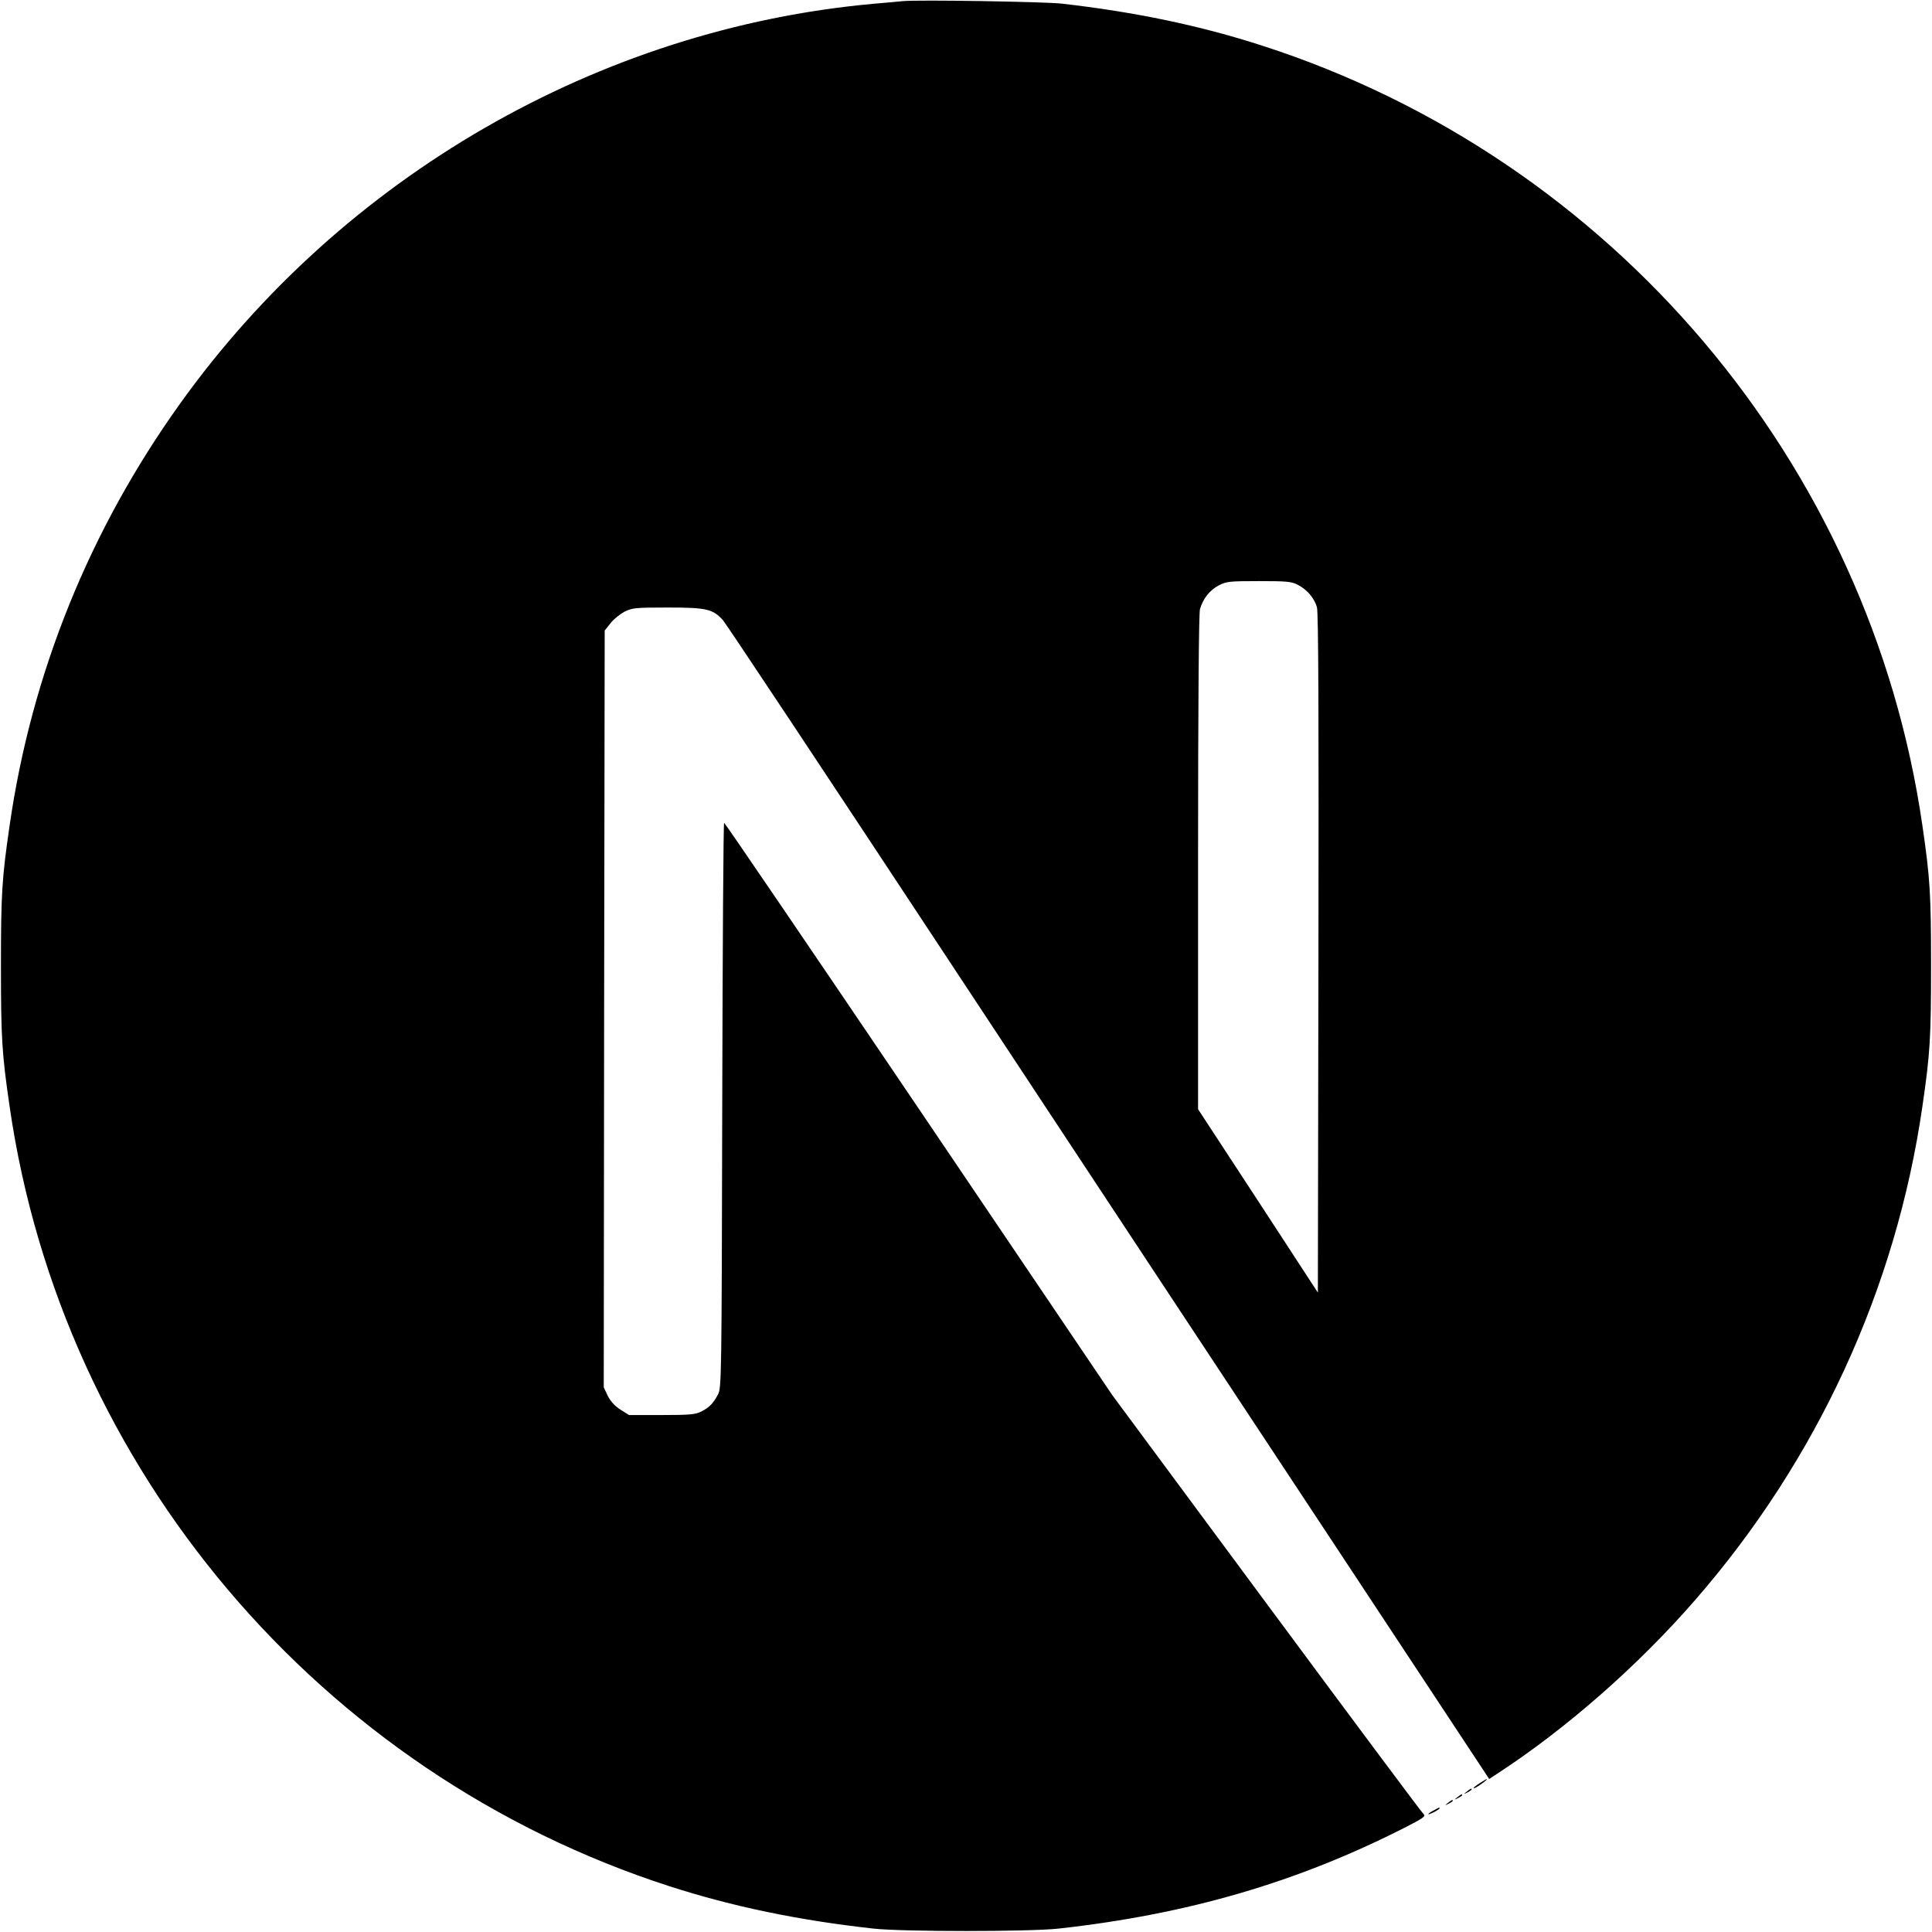
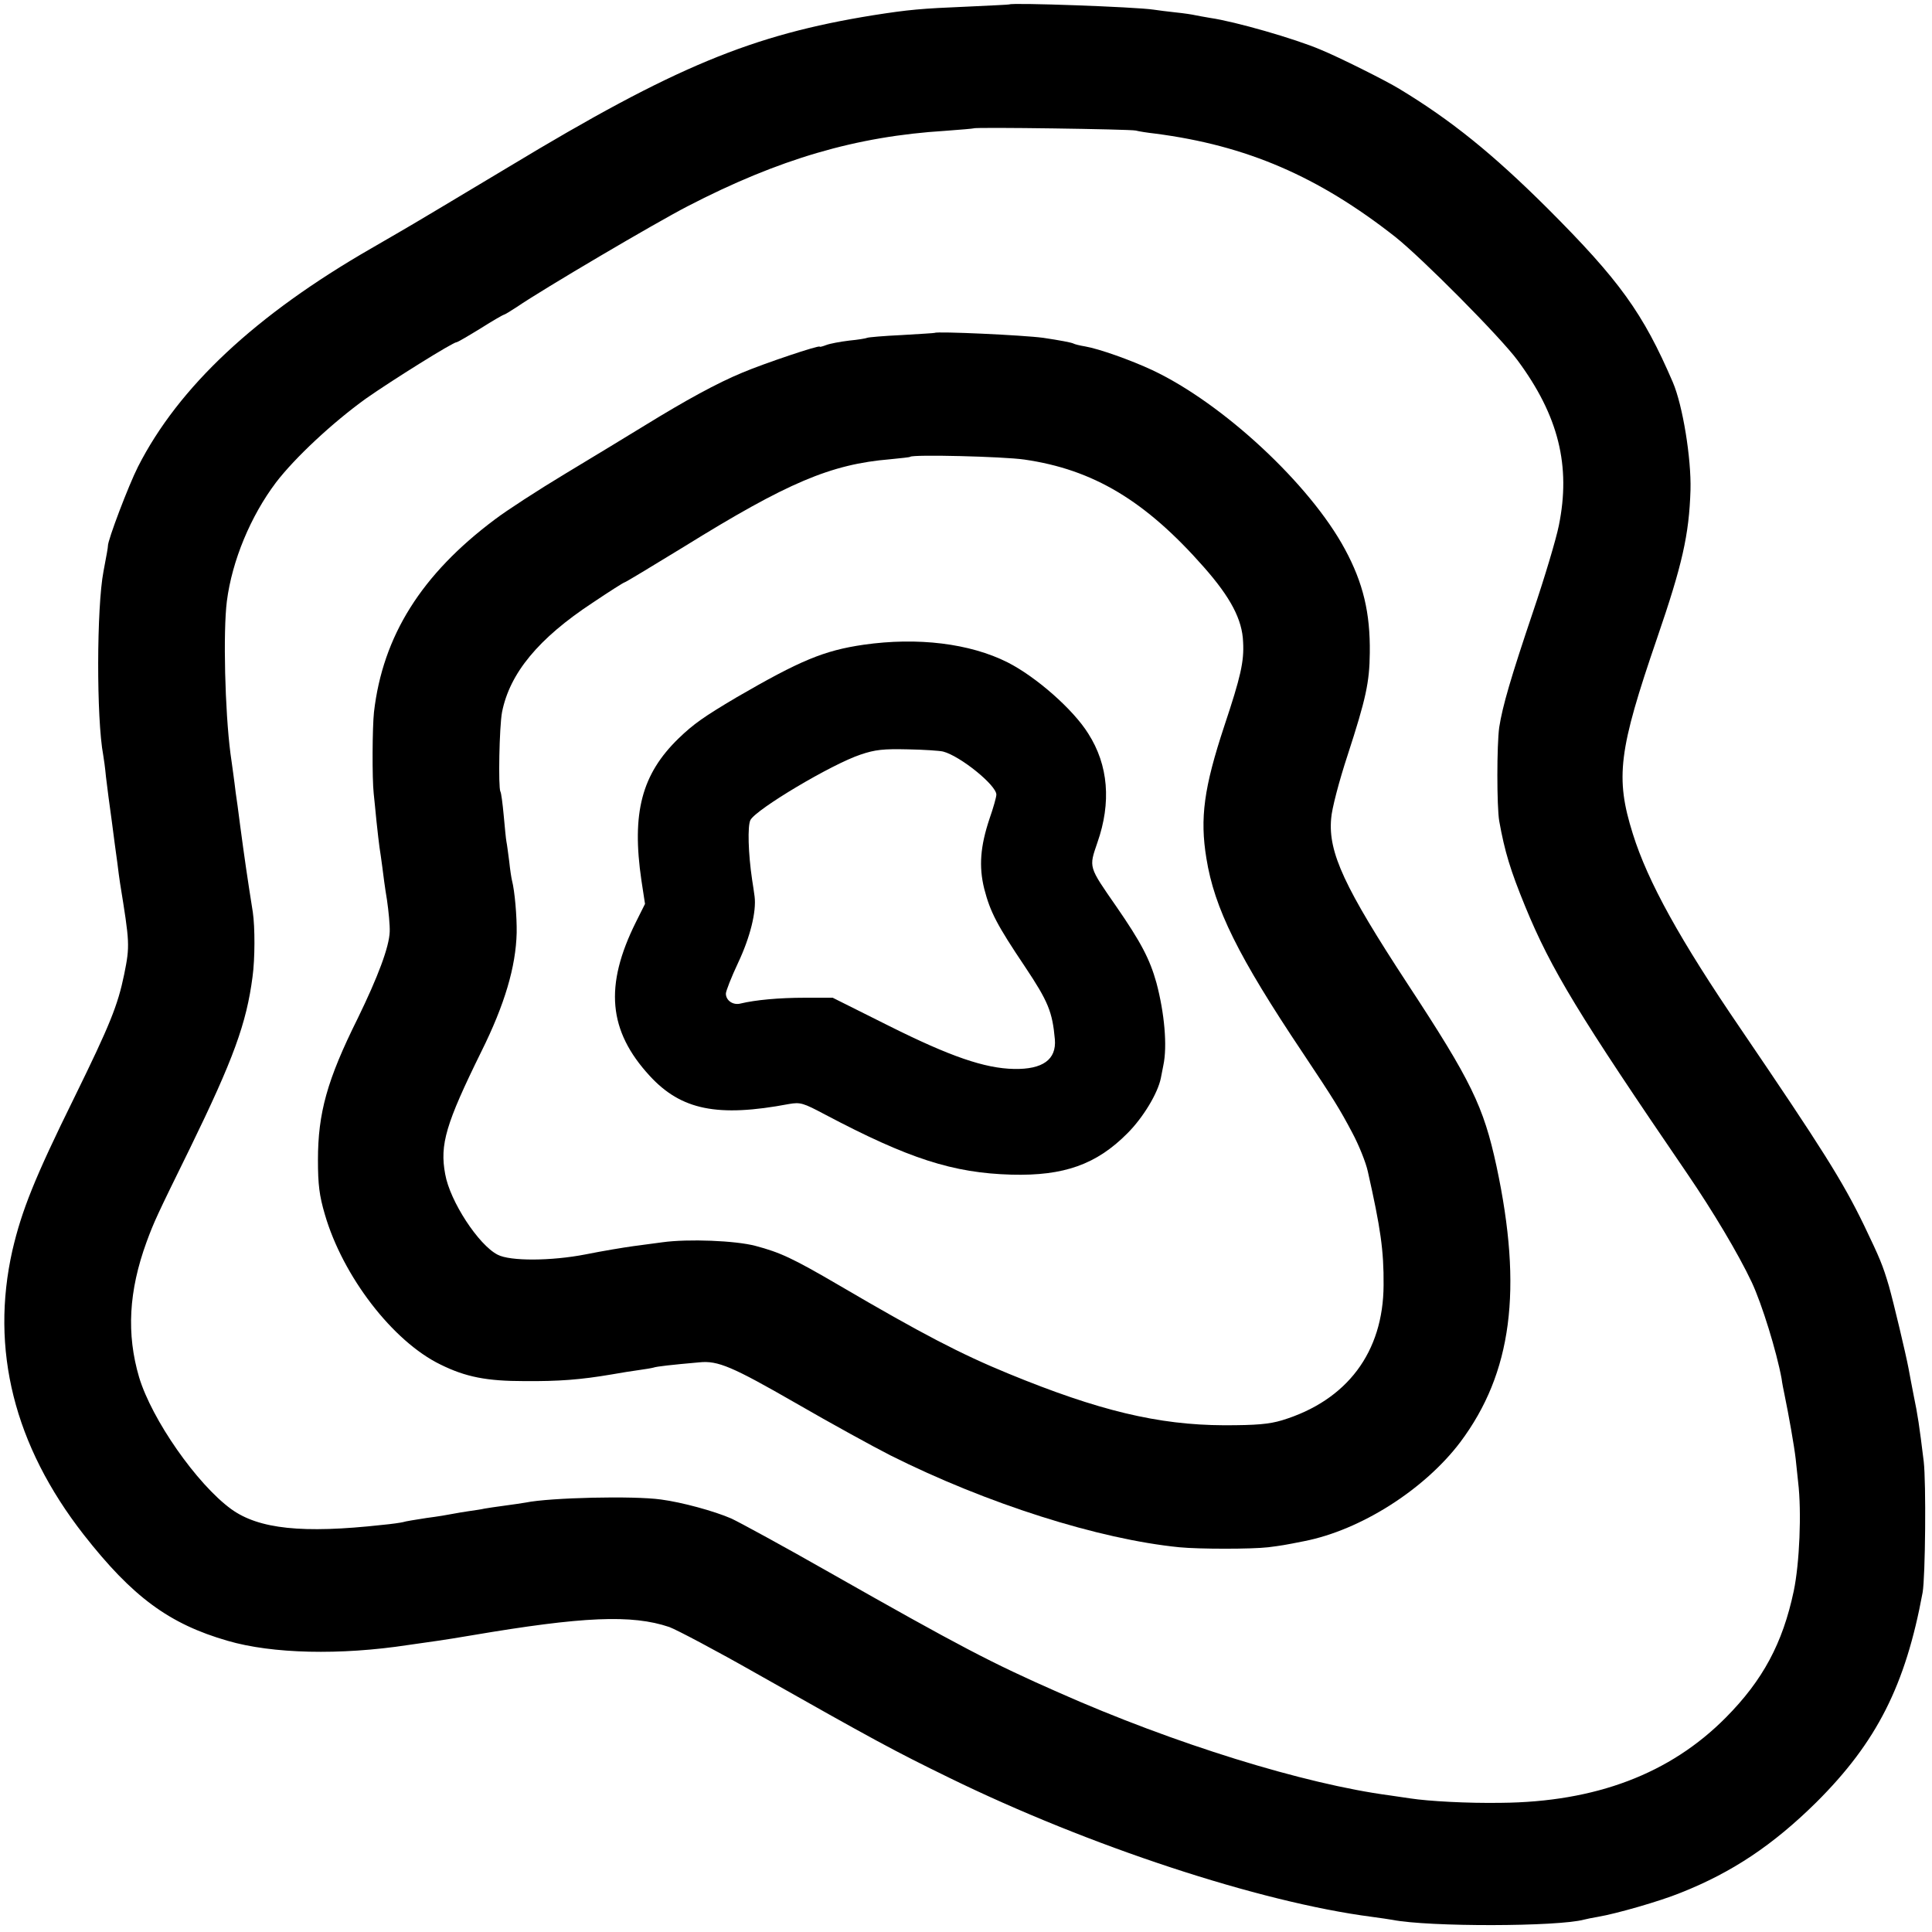
- <svg xmlns="http://www.w3.org/2000/svg" version="1.0" width="1024pt" height="1024pt" viewBox="0 0 1024 1024" preserveAspectRatio="xMidYMid meet">
-   <g transform="translate(0,1024) scale(0.1,-0.1)" fill="#000000" stroke="none">
-     <path d="M4785 10234 c-22 -2 -92 -9 -155 -14 -1453 -131 -2814 -915 -3676 -2120 -480 -670 -787 -1430 -903 -2235 -41 -281 -46 -364 -46 -745 0 -381 5 -464 46 -745 278 -1921 1645 -3535 3499 -4133 332 -107 682 -180 1080 -224 155 -17 825 -17 980 0 687 76 1269 246 1843 539 88 45 105 57 93 67 -8 6 -383 509 -833 1117 l-818 1105 -1025 1517 c-564 834 -1028 1516 -1032 1516 -4 1 -8 -673 -10 -1496 -3 -1441 -4 -1499 -22 -1533 -26 -49 -46 -69 -88 -91 -32 -16 -60 -19 -211 -19 l-173 0 -46 29 c-30 19 -52 44 -67 73 l-21 45 2 2005 3 2006 31 39 c16 21 50 48 74 61 41 20 57 22 230 22 204 0 238 -8 291 -66 15 -16 570 -852 1234 -1859 664 -1007 1572 -2382 2018 -3057 l810 -1227 41 27 c363 236 747 572 1051 922 647 743 1064 1649 1204 2615 41 281 46 364 46 745 0 381 -5 464 -46 745 -278 1921 -1645 3535 -3499 4133 -327 106 -675 179 -1065 223 -96 10 -757 21 -840 13z m2094 -3094 c48 -24 87 -70 101 -118 8 -26 10 -582 8 -1835 l-3 -1798 -317 486 -318 486 0 1307 c0 845 4 1320 10 1343 16 56 51 100 99 126 41 21 56 23 213 23 148 0 174 -2 207 -20z" />
-     <path d="M7843 789 c-35 -22 -46 -37 -15 -20 22 13 58 40 52 41 -3 0 -20 -10 -37 -21z" />
-     <path d="M7774 744 c-18 -14 -18 -15 4 -4 12 6 22 13 22 15 0 8 -5 6 -26 -11z" />
-     <path d="M7724 714 c-18 -14 -18 -15 4 -4 12 6 22 13 22 15 0 8 -5 6 -26 -11z" />
-     <path d="M7674 684 c-18 -14 -18 -15 4 -4 12 6 22 13 22 15 0 8 -5 6 -26 -11z" />
-     <path d="M7598 644 c-38 -20 -36 -28 2 -9 17 9 30 18 30 20 0 7 -1 6 -32 -11z" />
+ <svg xmlns="http://www.w3.org/2000/svg" version="1.0" width="700pt" height="700pt" viewBox="0 0 700 700" preserveAspectRatio="xMidYMid meet">
+   <g transform="translate(0,700) scale(0.1,-0.1)" fill="#000000" stroke="none">
+     <path d="M3657 6984 c-1 -1 -69 -4 -152 -8 -169 -7 -212 -11 -340 -31 -441 -71 -721 -187 -1319 -548 -182 -109 -362 -217 -401 -239 -38 -22 -83 -48 -100 -58 -419 -241 -698 -502 -845 -791 -34 -67 -110 -267 -109 -287 0 -6 -4 -29 -16 -92 -25 -130 -26 -533 -1 -666 2 -11 7 -46 10 -79 4 -33 13 -105 21 -160 7 -55 16 -122 20 -150 3 -27 8 -61 10 -75 35 -216 36 -226 15 -330 -23 -112 -51 -182 -180 -445 -145 -294 -191 -410 -225 -555 -81 -359 6 -707 258 -1030 177 -226 310 -324 522 -385 161 -47 407 -53 655 -15 36 5 83 12 105 15 22 3 78 12 125 20 401 68 579 76 715 30 27 -10 169 -85 315 -168 430 -243 498 -280 701 -379 503 -246 1122 -450 1529 -503 30 -4 64 -9 75 -11 132 -26 600 -25 695 1 8 2 31 7 50 10 65 11 223 56 299 87 187 74 335 173 492 328 219 218 323 424 385 760 10 57 13 399 4 475 -16 131 -22 170 -36 237 -7 37 -16 82 -19 100 -10 53 -54 238 -71 298 -23 78 -33 101 -90 220 -78 161 -152 278 -447 712 -220 322 -337 534 -391 707 -64 204 -52 301 88 709 91 265 116 374 121 537 3 114 -28 306 -64 390 -108 251 -193 369 -455 631 -198 197 -349 319 -536 432 -47 29 -219 115 -285 142 -94 40 -310 102 -400 115 -22 4 -47 8 -55 10 -8 2 -40 7 -70 10 -30 3 -66 8 -80 10 -65 10 -514 26 -523 19z m458 -457 c11 -3 43 -8 70 -11 332 -43 591 -155 870 -374 97 -77 380 -362 443 -447 149 -201 194 -383 150 -599 -10 -50 -52 -190 -93 -311 -81 -240 -111 -343 -123 -420 -9 -64 -9 -288 0 -340 20 -111 40 -177 94 -309 94 -229 194 -393 589 -971 90 -132 183 -287 232 -391 37 -79 90 -251 108 -349 2 -16 7 -41 10 -55 16 -77 36 -191 41 -235 3 -27 7 -66 9 -85 13 -109 5 -295 -16 -395 -40 -189 -112 -323 -246 -458 -202 -204 -472 -306 -815 -309 -121 -2 -263 6 -328 16 -14 2 -47 7 -75 11 -309 41 -781 187 -1200 373 -243 107 -356 166 -830 435 -165 94 -325 181 -355 195 -62 27 -179 59 -255 69 -99 14 -402 7 -490 -11 -11 -2 -45 -7 -75 -11 -30 -4 -64 -9 -75 -11 -11 -3 -36 -6 -55 -9 -19 -3 -46 -7 -60 -10 -14 -3 -56 -10 -95 -15 -38 -6 -77 -12 -85 -15 -8 -2 -42 -7 -75 -10 -289 -32 -447 -15 -547 57 -125 91 -288 325 -334 478 -46 156 -38 312 27 490 27 73 35 91 157 339 158 324 205 453 227 622 9 65 9 180 1 234 -20 126 -30 195 -46 315 -6 47 -13 100 -16 118 -2 17 -6 49 -9 70 -3 20 -7 53 -10 72 -20 154 -27 441 -13 552 19 147 86 308 178 430 68 89 205 217 326 304 94 66 315 204 328 204 4 0 43 23 87 50 44 28 83 50 85 50 3 0 24 13 47 28 95 65 501 304 617 364 332 172 612 254 935 274 55 4 101 8 103 9 5 5 566 -3 587 -8z" />
+     <path d="M3387 5794 c-1 -1 -55 -4 -120 -8 -65 -3 -122 -8 -125 -10 -4 -2 -33 -7 -65 -10 -33 -4 -70 -11 -83 -16 -13 -5 -24 -8 -24 -6 0 7 -202 -61 -280 -94 -92 -38 -205 -100 -353 -191 -62 -38 -192 -117 -290 -176 -98 -59 -212 -133 -254 -165 -266 -199 -406 -422 -438 -698 -6 -56 -7 -241 -1 -295 2 -16 6 -61 10 -100 4 -38 9 -81 11 -95 2 -14 7 -45 10 -70 3 -25 10 -79 17 -120 6 -41 11 -93 10 -116 -2 -55 -42 -162 -116 -314 -111 -223 -144 -343 -144 -513 0 -89 5 -129 25 -197 65 -224 246 -460 419 -544 91 -45 167 -60 304 -60 125 -1 203 5 315 24 33 6 78 13 100 16 22 3 46 7 53 9 11 4 64 10 166 19 67 7 120 -16 348 -147 128 -74 283 -159 344 -190 349 -175 755 -304 1047 -333 72 -7 262 -7 322 0 48 6 60 8 130 22 205 40 436 187 566 359 187 250 227 552 131 1000 -47 217 -91 308 -322 660 -229 350 -288 476 -277 599 2 34 29 137 60 231 66 203 79 263 80 369 2 145 -24 254 -90 376 -127 236 -443 529 -698 649 -77 36 -192 77 -244 86 -19 3 -38 8 -41 10 -7 4 -50 12 -110 21 -75 10 -385 24 -393 18z m324 -459 c250 -36 439 -149 651 -390 97 -110 139 -190 142 -271 4 -71 -9 -127 -68 -304 -74 -224 -89 -334 -65 -480 29 -181 115 -355 350 -706 112 -168 133 -202 179 -289 23 -43 49 -107 56 -140 46 -204 58 -286 57 -411 -1 -243 -132 -418 -368 -490 -47 -14 -92 -18 -210 -18 -239 1 -455 53 -781 187 -173 71 -315 145 -612 319 -171 100 -215 120 -305 144 -72 19 -243 26 -337 13 -36 -5 -83 -11 -105 -14 -36 -5 -109 -17 -174 -30 -123 -24 -273 -25 -318 -1 -69 35 -173 194 -190 292 -20 107 2 182 131 444 85 171 125 308 128 430 1 59 -7 152 -17 190 -2 8 -7 39 -10 69 -4 30 -8 62 -10 71 -2 9 -6 53 -10 96 -4 43 -9 82 -12 86 -8 15 -4 235 6 288 28 141 132 267 328 396 61 41 113 74 116 74 3 0 99 58 215 129 376 233 532 299 747 317 39 4 71 7 73 9 10 9 336 1 413 -10z" />
+     <path d="M3129 4664 c-144 -21 -230 -57 -461 -191 -118 -70 -155 -96 -209 -148 -134 -130 -171 -270 -135 -515 l13 -85 -33 -66 c-115 -231 -100 -394 50 -557 114 -124 246 -151 505 -102 41 7 51 4 130 -38 303 -160 463 -212 676 -218 190 -5 308 37 420 150 57 57 110 145 121 200 2 11 6 32 9 46 15 70 4 190 -25 299 -24 86 -56 147 -145 276 -102 147 -100 141 -69 232 51 145 40 281 -33 395 -54 87 -188 205 -292 258 -137 69 -326 92 -522 64z m288 -387 c62 -16 193 -122 193 -156 0 -9 -11 -48 -25 -88 -33 -99 -39 -172 -19 -253 22 -85 46 -131 148 -283 84 -126 99 -163 108 -263 6 -73 -44 -109 -148 -107 -106 2 -231 45 -453 156 l-204 102 -101 0 c-94 0 -179 -8 -233 -21 -27 -7 -53 11 -53 36 0 9 20 60 44 111 44 93 67 186 60 241 -2 15 -6 43 -9 61 -14 94 -17 195 -6 216 22 40 294 202 399 237 53 18 83 21 171 19 58 -1 116 -5 128 -8z" />
  </g>
</svg>
